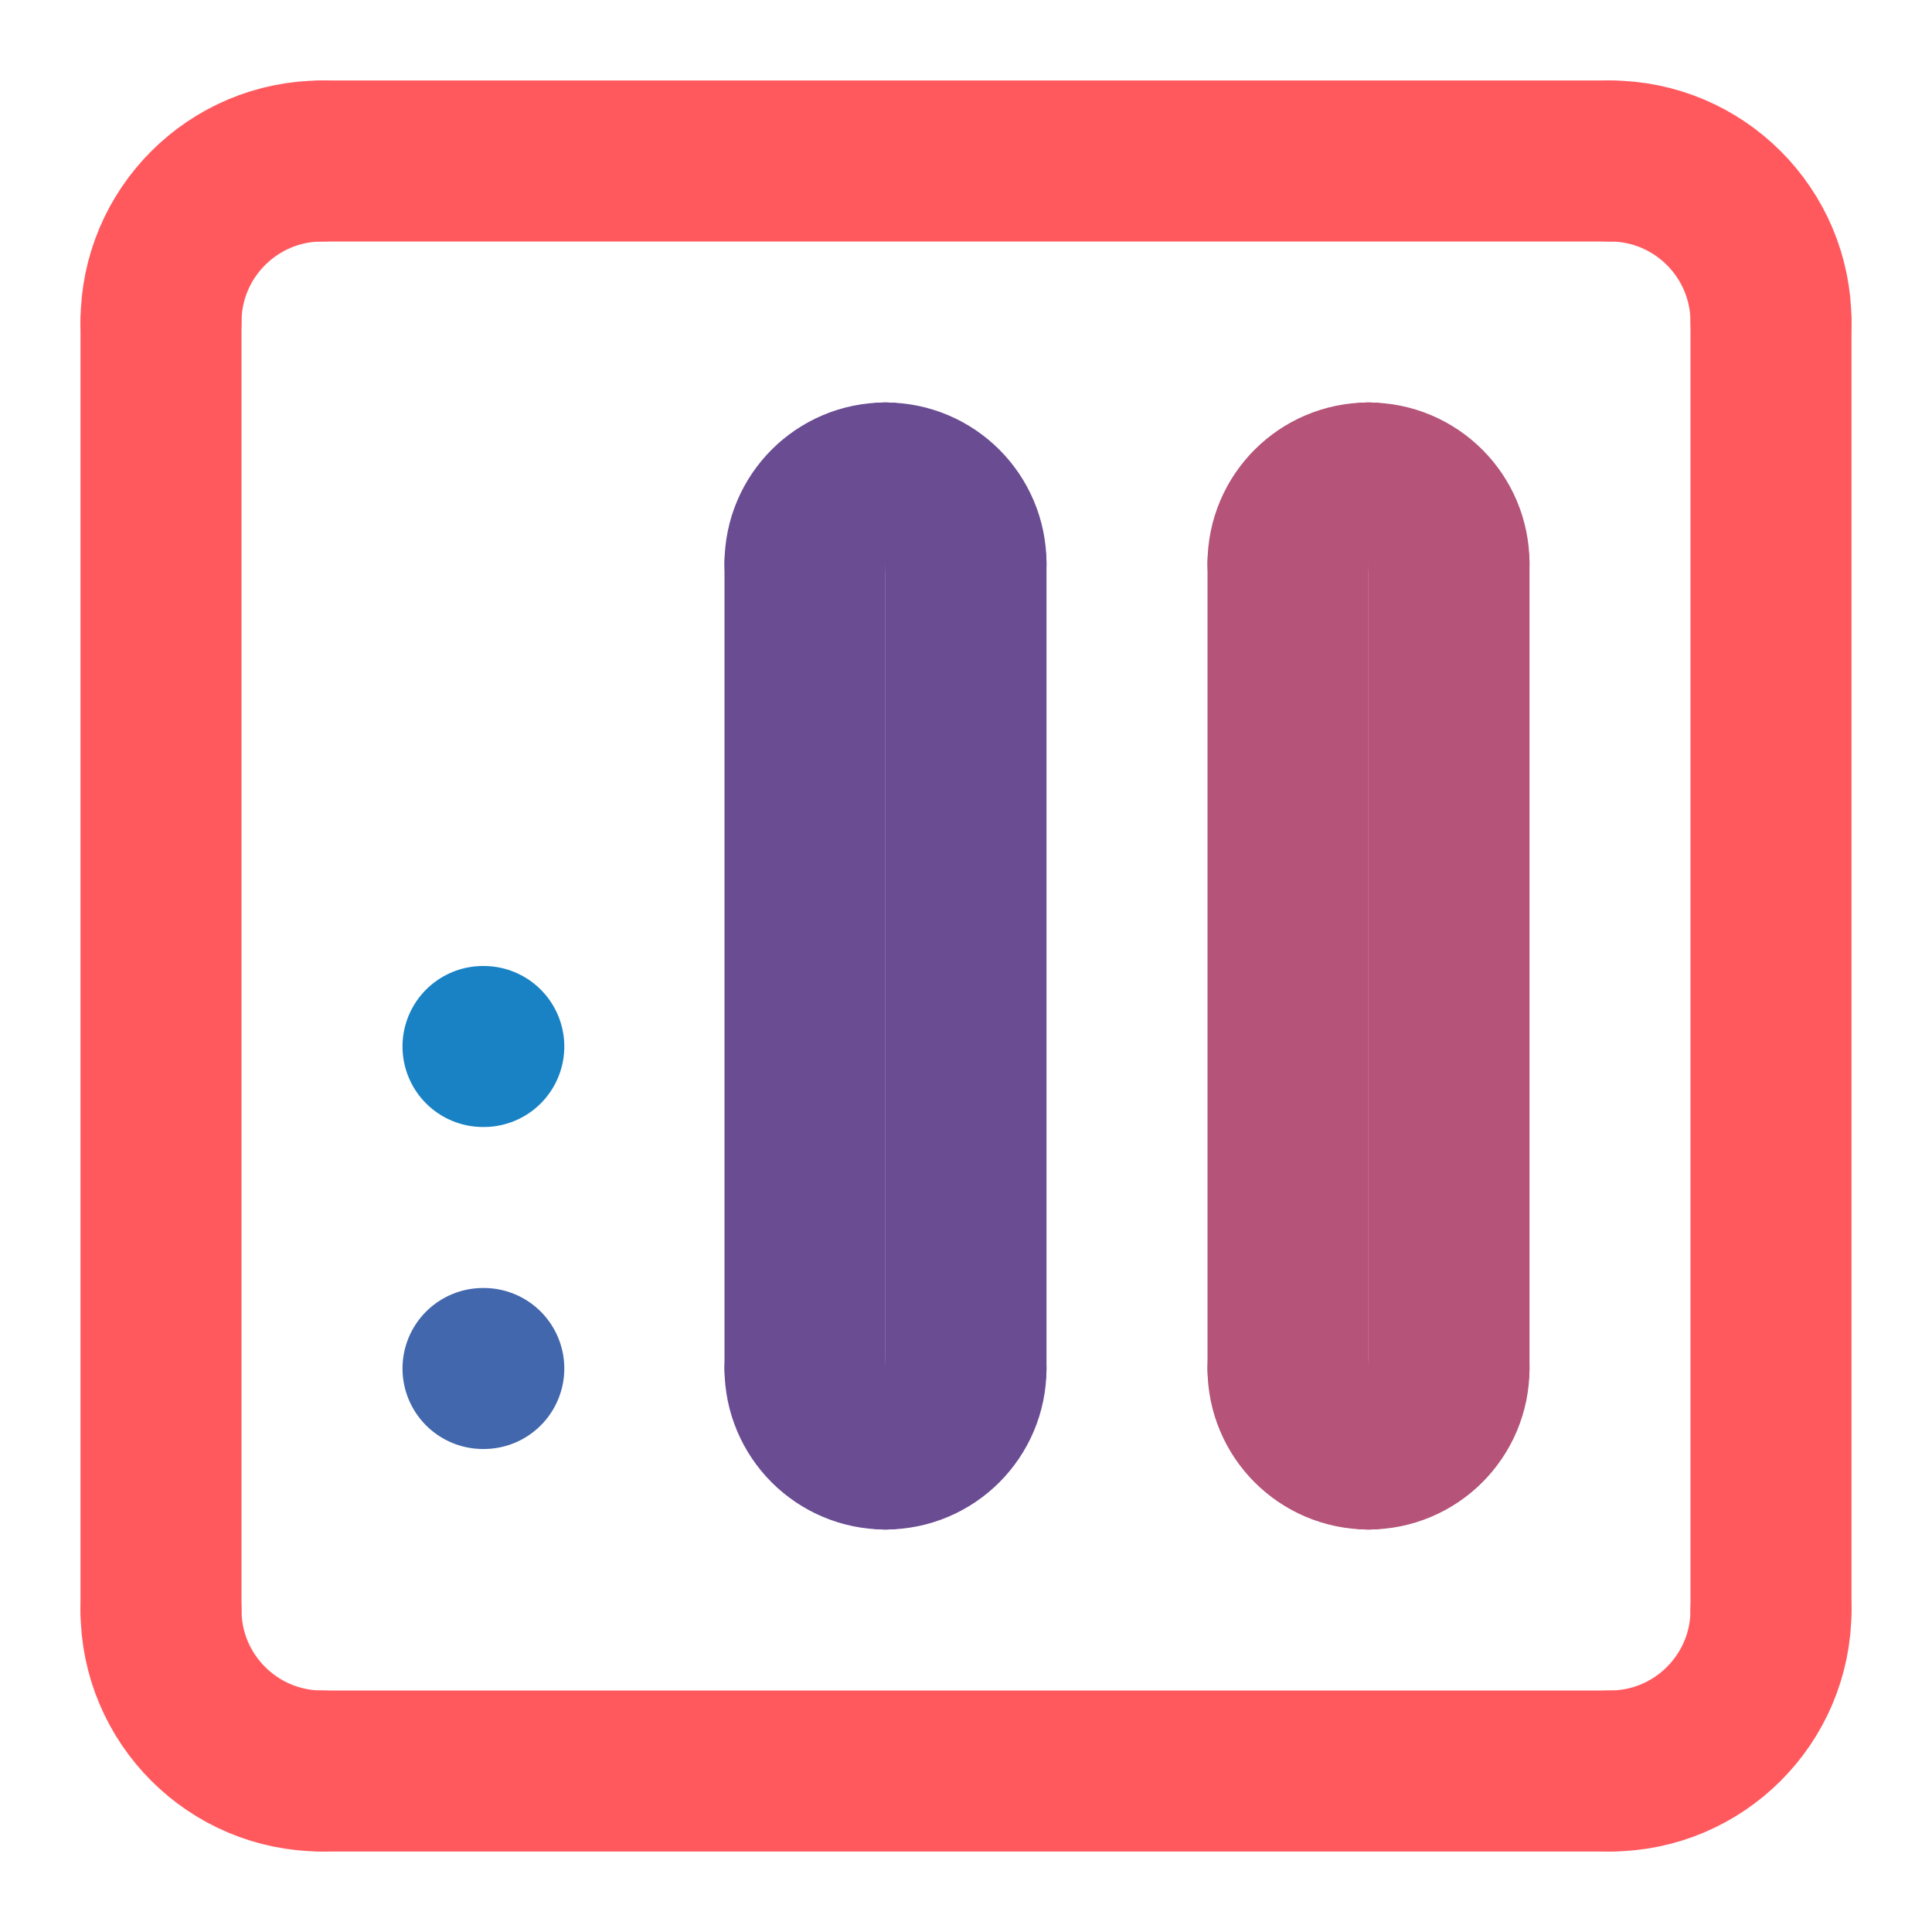
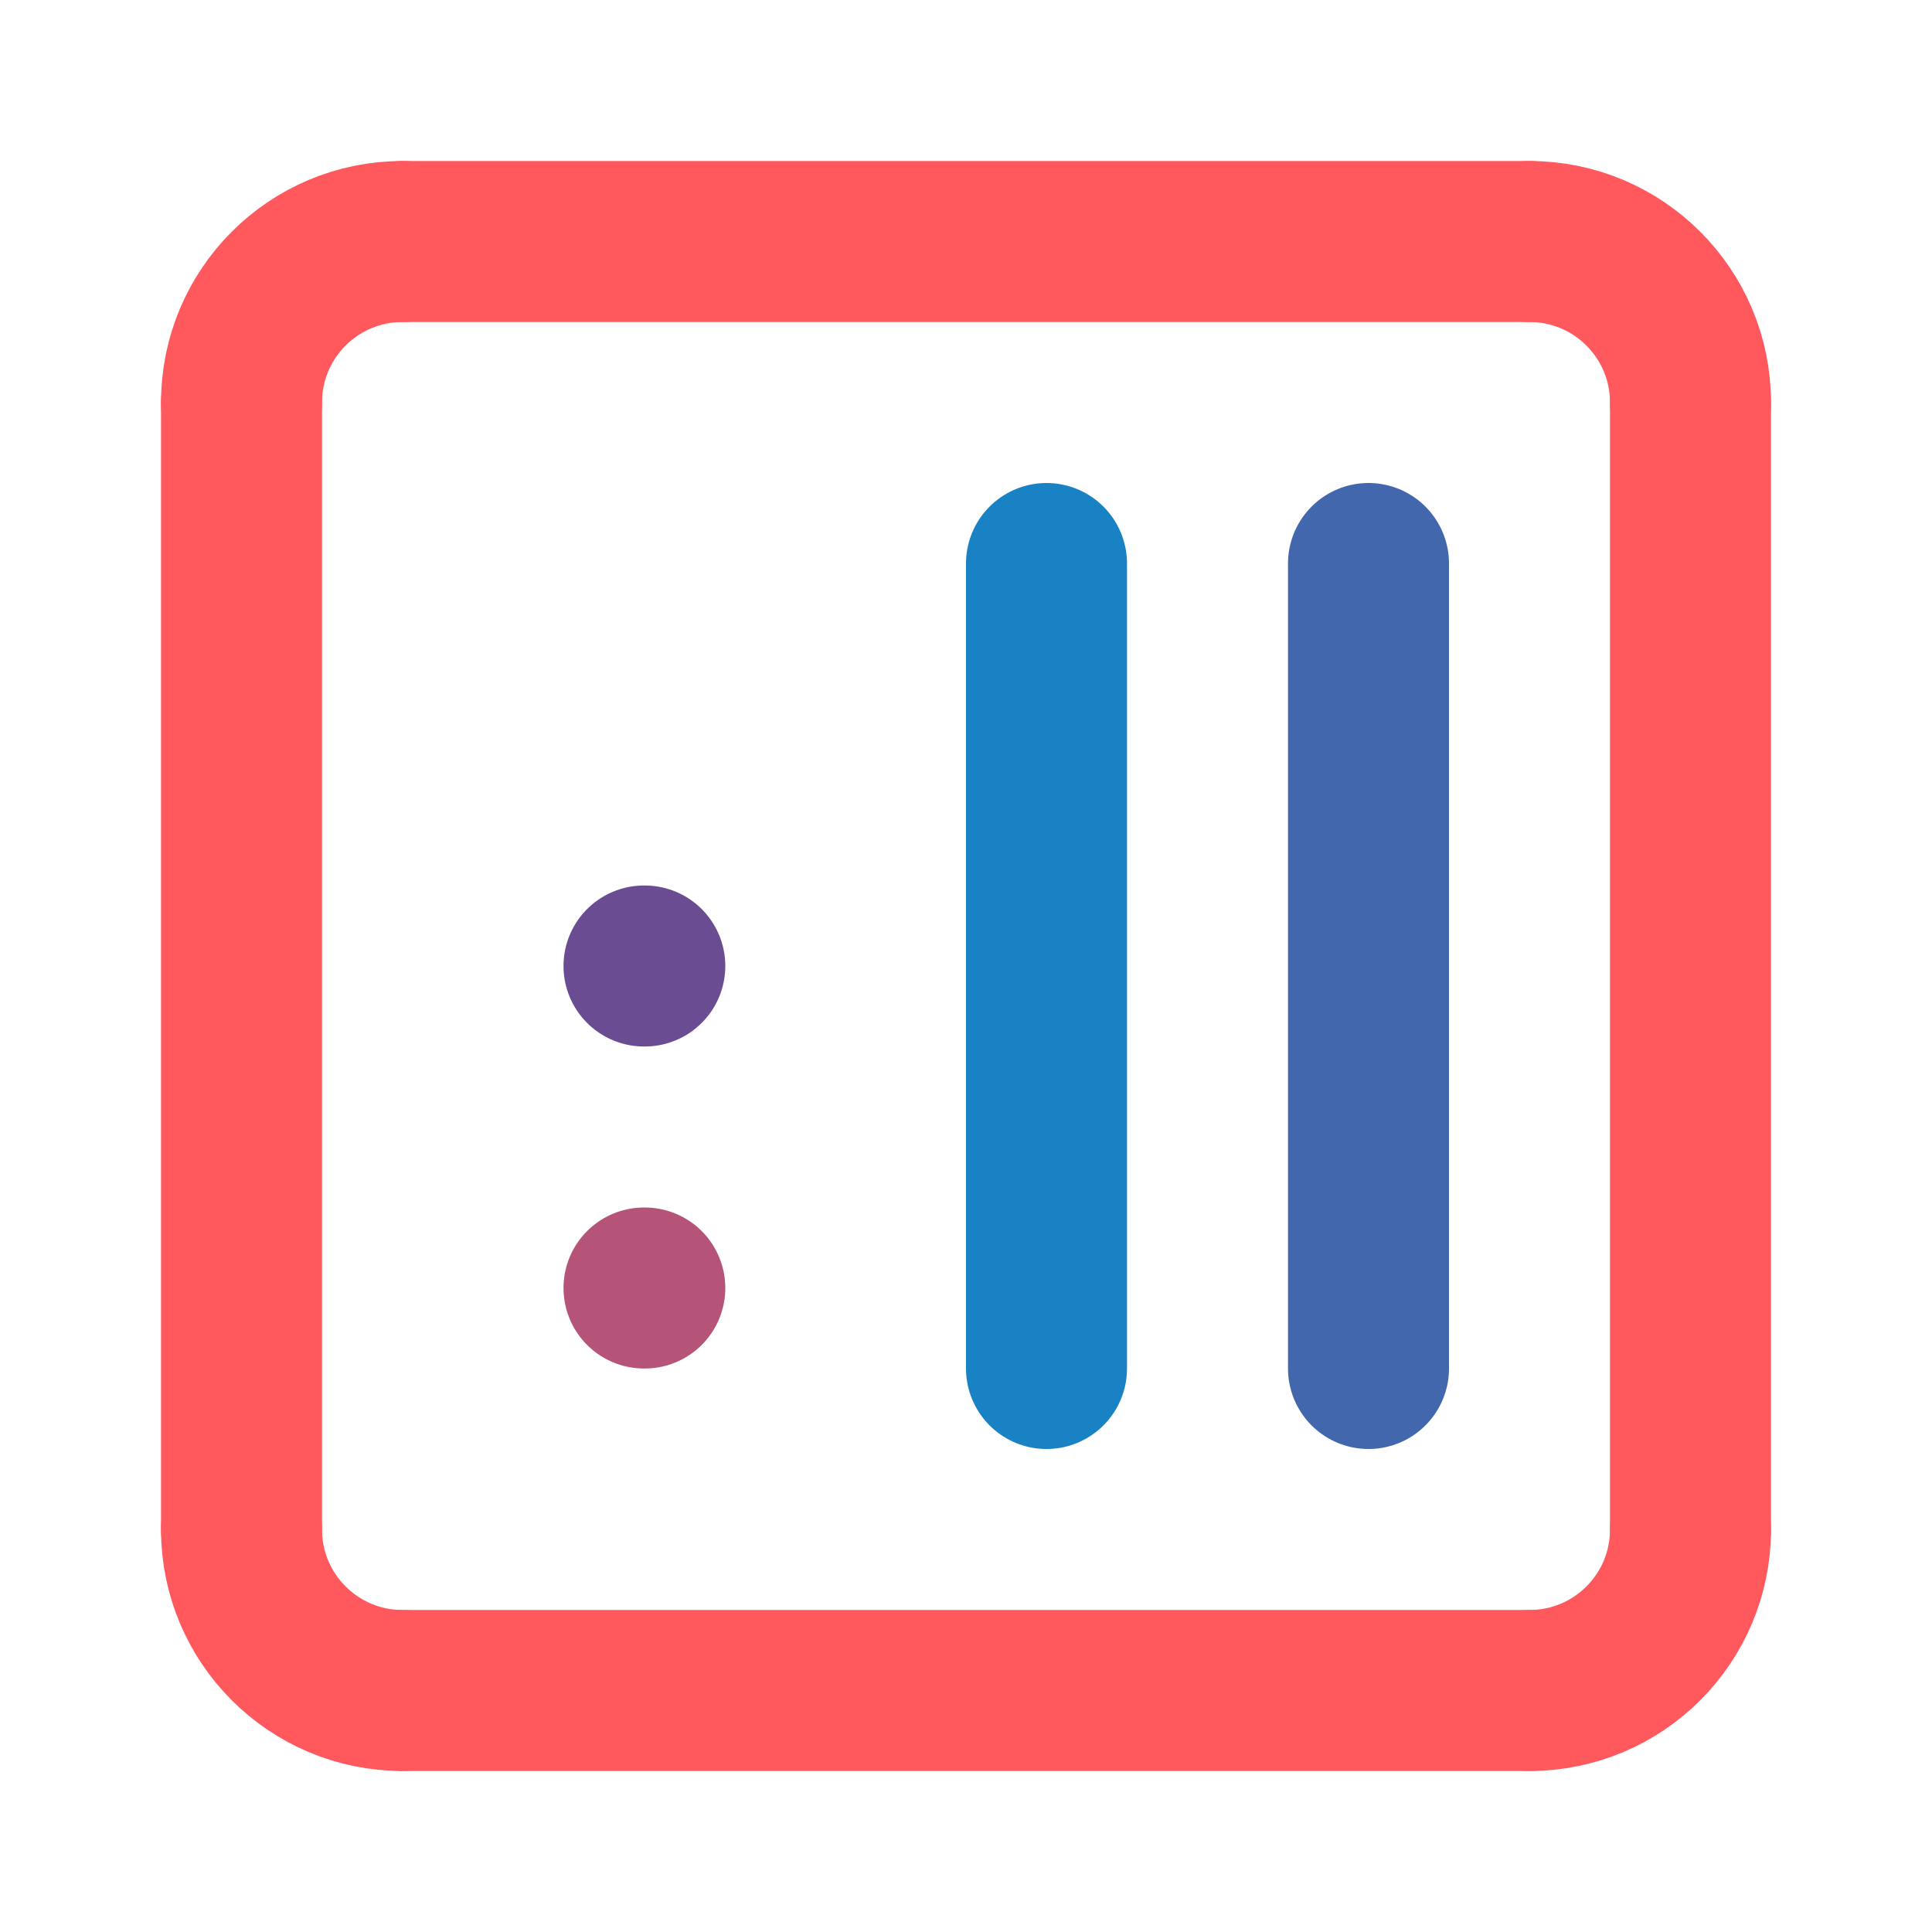
<svg xmlns="http://www.w3.org/2000/svg" width="24" height="24" viewBox="0 0 24 24" fill="none" stroke="currentColor" stroke-width="2" stroke-linecap="round" stroke-linejoin="round">
-   <path d="M 6 13 L 6.01 13" stroke="#1982c4" />
-   <path d="M 6 17 L 6.01 17" stroke="#4267AC" />
-   <path d="M 11 6 L 11 6" stroke="#6a4c93" />
-   <path d="M 11 6 A1 1 0 0 1 12 7" stroke="#6a4c93" />
-   <path d="M 12 7 L 12 17" stroke="#6a4c93" />
-   <path d="M 12 17 A1 1 0 0 1 11 18" stroke="#6a4c93" />
-   <path d="M 11 18 L 11 18" stroke="#6a4c93" />
-   <path d="M 11 18 A1 1 0 0 1 10 17" stroke="#6a4c93" />
-   <path d="M 10 17 L 10 7" stroke="#6a4c93" />
-   <path d="M 10 7 A1 1 0 0 1 11 6" stroke="#6a4c93" />
-   <path d="M 17 6 L 17 6" stroke="#B55379" />
-   <path d="M 17 6 A1 1 0 0 1 18 7" stroke="#B55379" />
-   <path d="M 18 7 L 18 17" stroke="#B55379" />
-   <path d="M 18 17 A1 1 0 0 1 17 18" stroke="#B55379" />
-   <path d="M 17 18 L 17 18" stroke="#B55379" />
-   <path d="M 17 18 A1 1 0 0 1 16 17" stroke="#B55379" />
-   <path d="M 16 17 L 16 7" stroke="#B55379" />
-   <path d="M 16 7 A1 1 0 0 1 17 6" stroke="#B55379" />
-   <path d="M 4 2 L 20 2" stroke="#FF595E" />
-   <path d="M 20 2 A2 2 0 0 1 22 4" stroke="#FF595E" />
-   <path d="M 22 4 L 22 20" stroke="#FF595E" />
-   <path d="M 22 20 A2 2 0 0 1 20 22" stroke="#FF595E" />
-   <path d="M 20 22 L 4 22" stroke="#FF595E" />
-   <path d="M 4 22 A2 2 0 0 1 2 20" stroke="#FF595E" />
-   <path d="M 2 20 L 2 4" stroke="#FF595E" />
-   <path d="M 2 4 A2 2 0 0 1 4 2" stroke="#FF595E" />
+   <path d="M 13 17 L 13 7" stroke="#1982c4" />
+   <path d="M 17 17 L 17 7" stroke="#4267AC" />
+   <path d="M 8 12 L 8.01 12" stroke="#6a4c93" />
+   <path d="M 8 16 L 8.01 16" stroke="#B55379" />
+   <path d="M 5 3 L 19 3" stroke="#FF595E" />
+   <path d="M 19 3 A2 2 0 0 1 21 5" stroke="#FF595E" />
+   <path d="M 21 5 L 21 19" stroke="#FF595E" />
+   <path d="M 21 19 A2 2 0 0 1 19 21" stroke="#FF595E" />
+   <path d="M 19 21 L 5 21" stroke="#FF595E" />
+   <path d="M 5 21 A2 2 0 0 1 3 19" stroke="#FF595E" />
+   <path d="M 3 19 L 3 5" stroke="#FF595E" />
+   <path d="M 3 5 A2 2 0 0 1 5 3" stroke="#FF595E" />
</svg>
